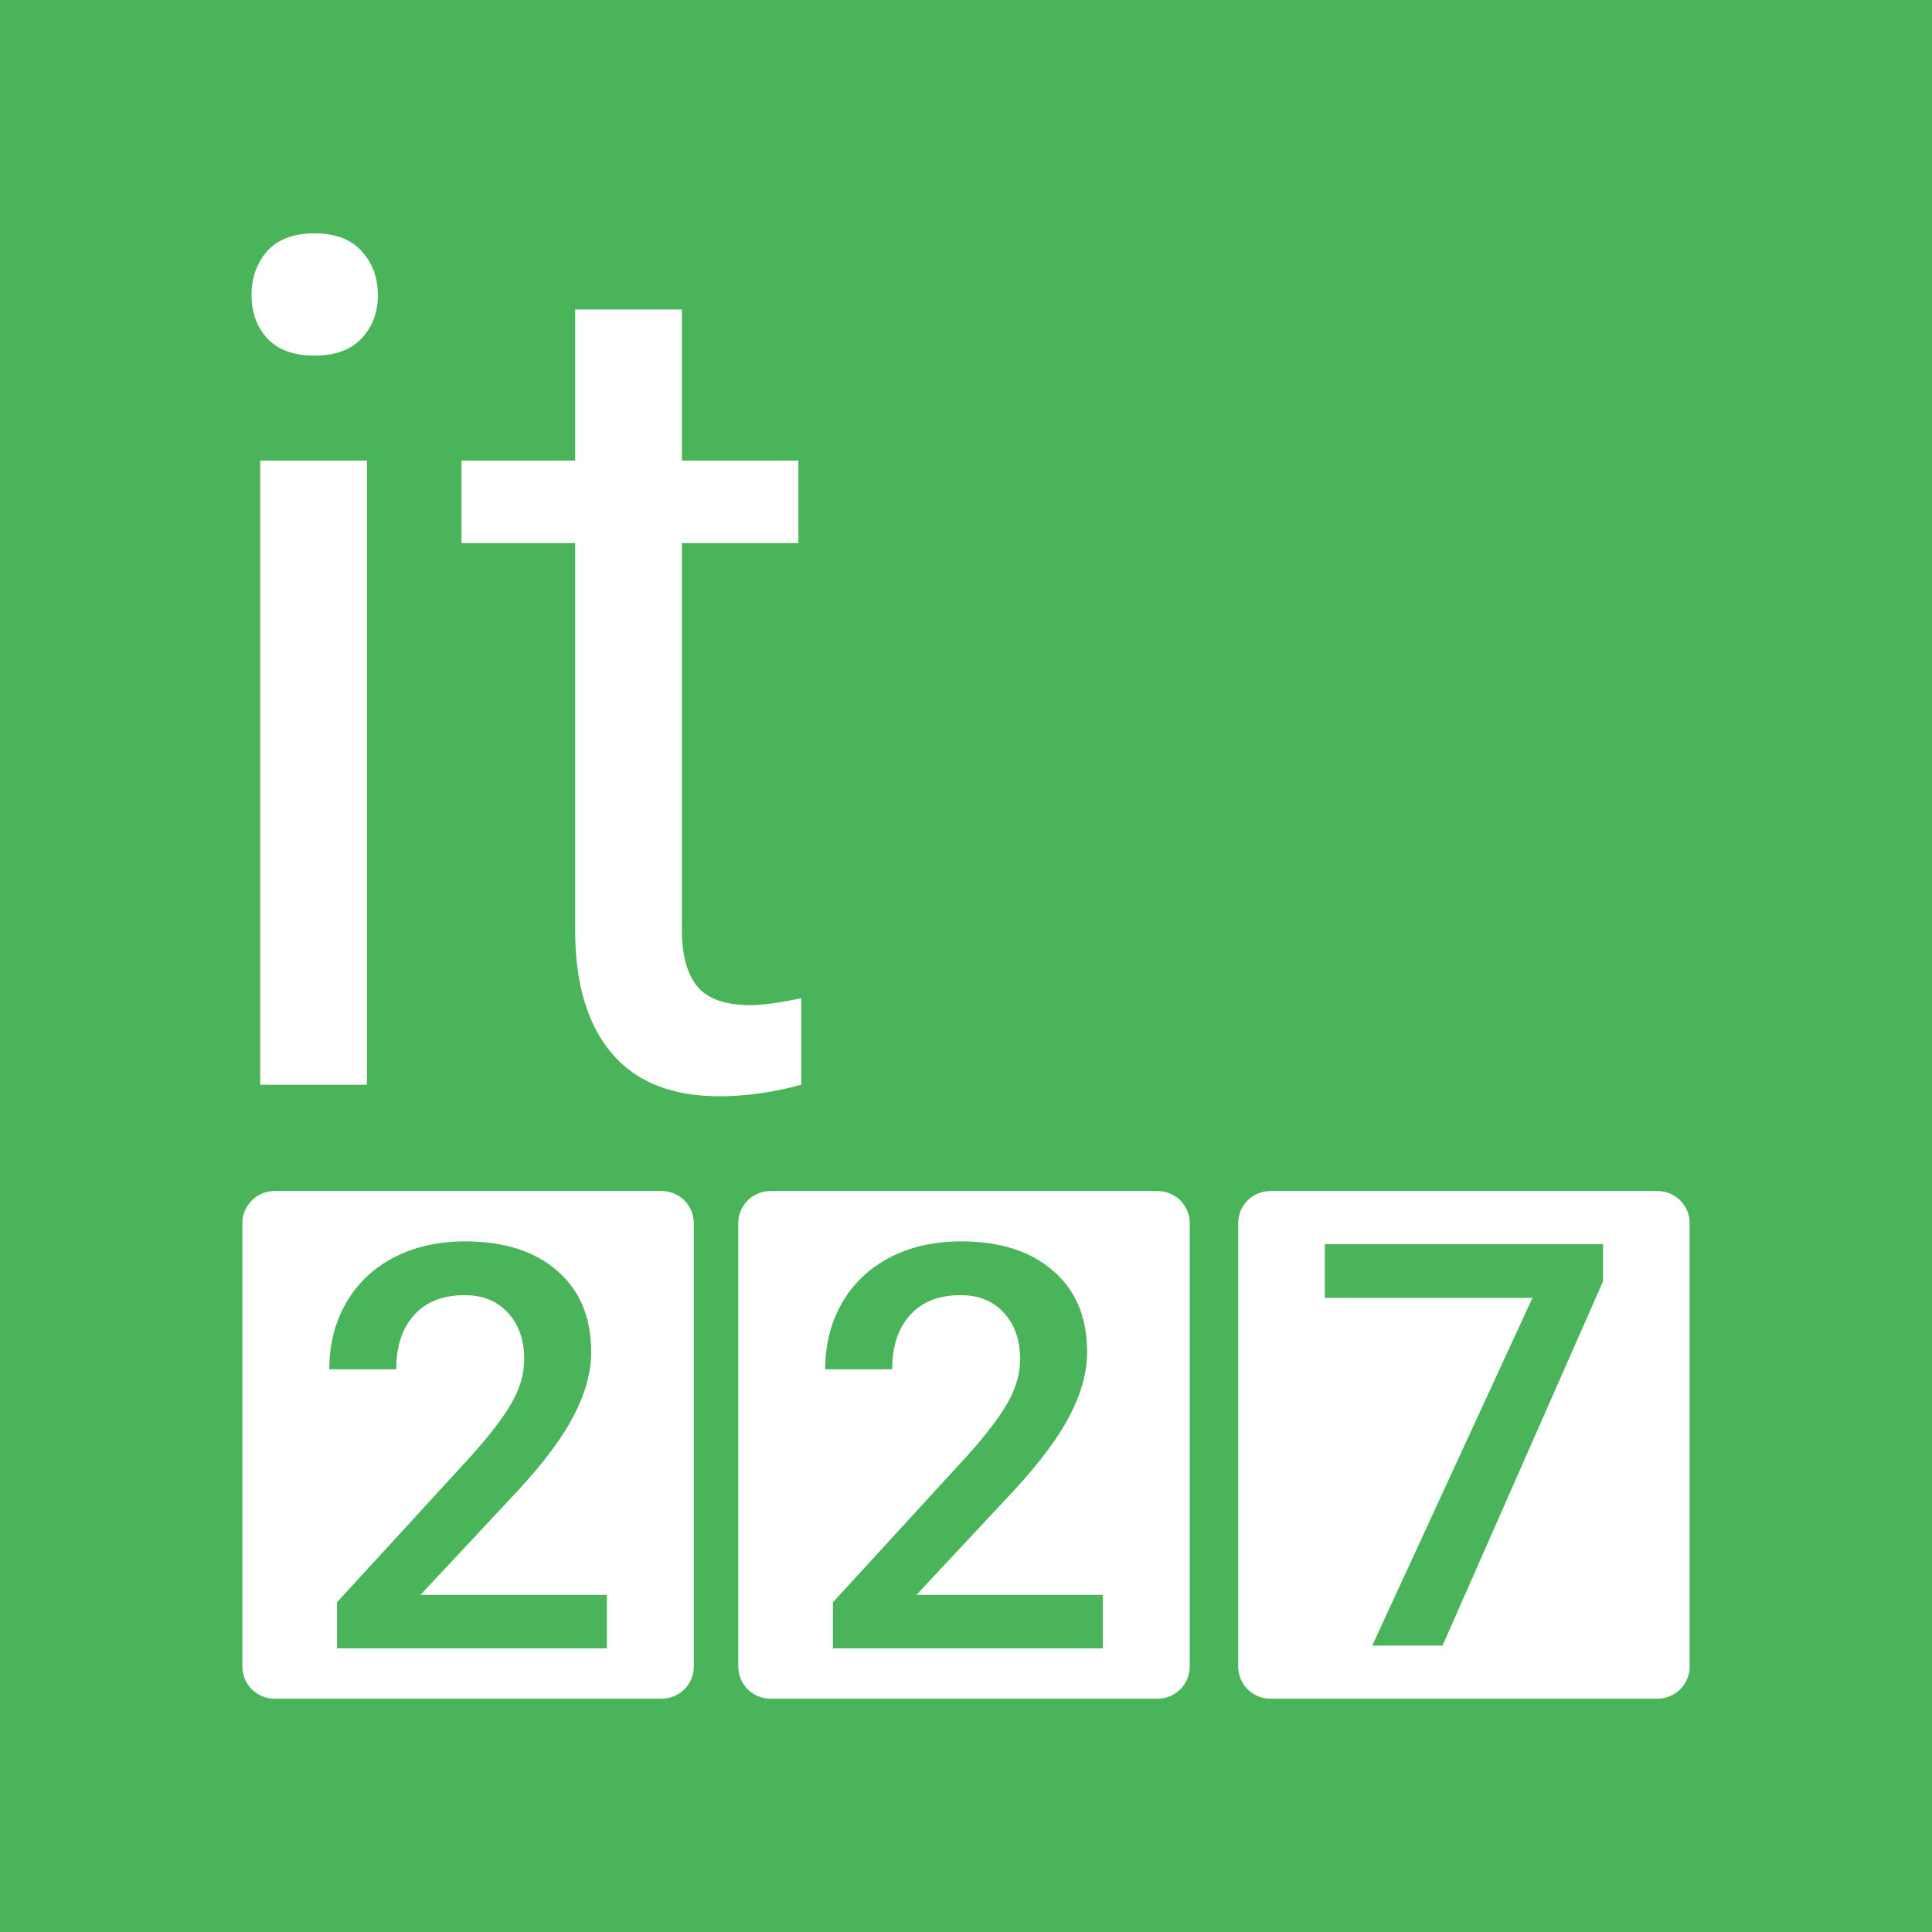
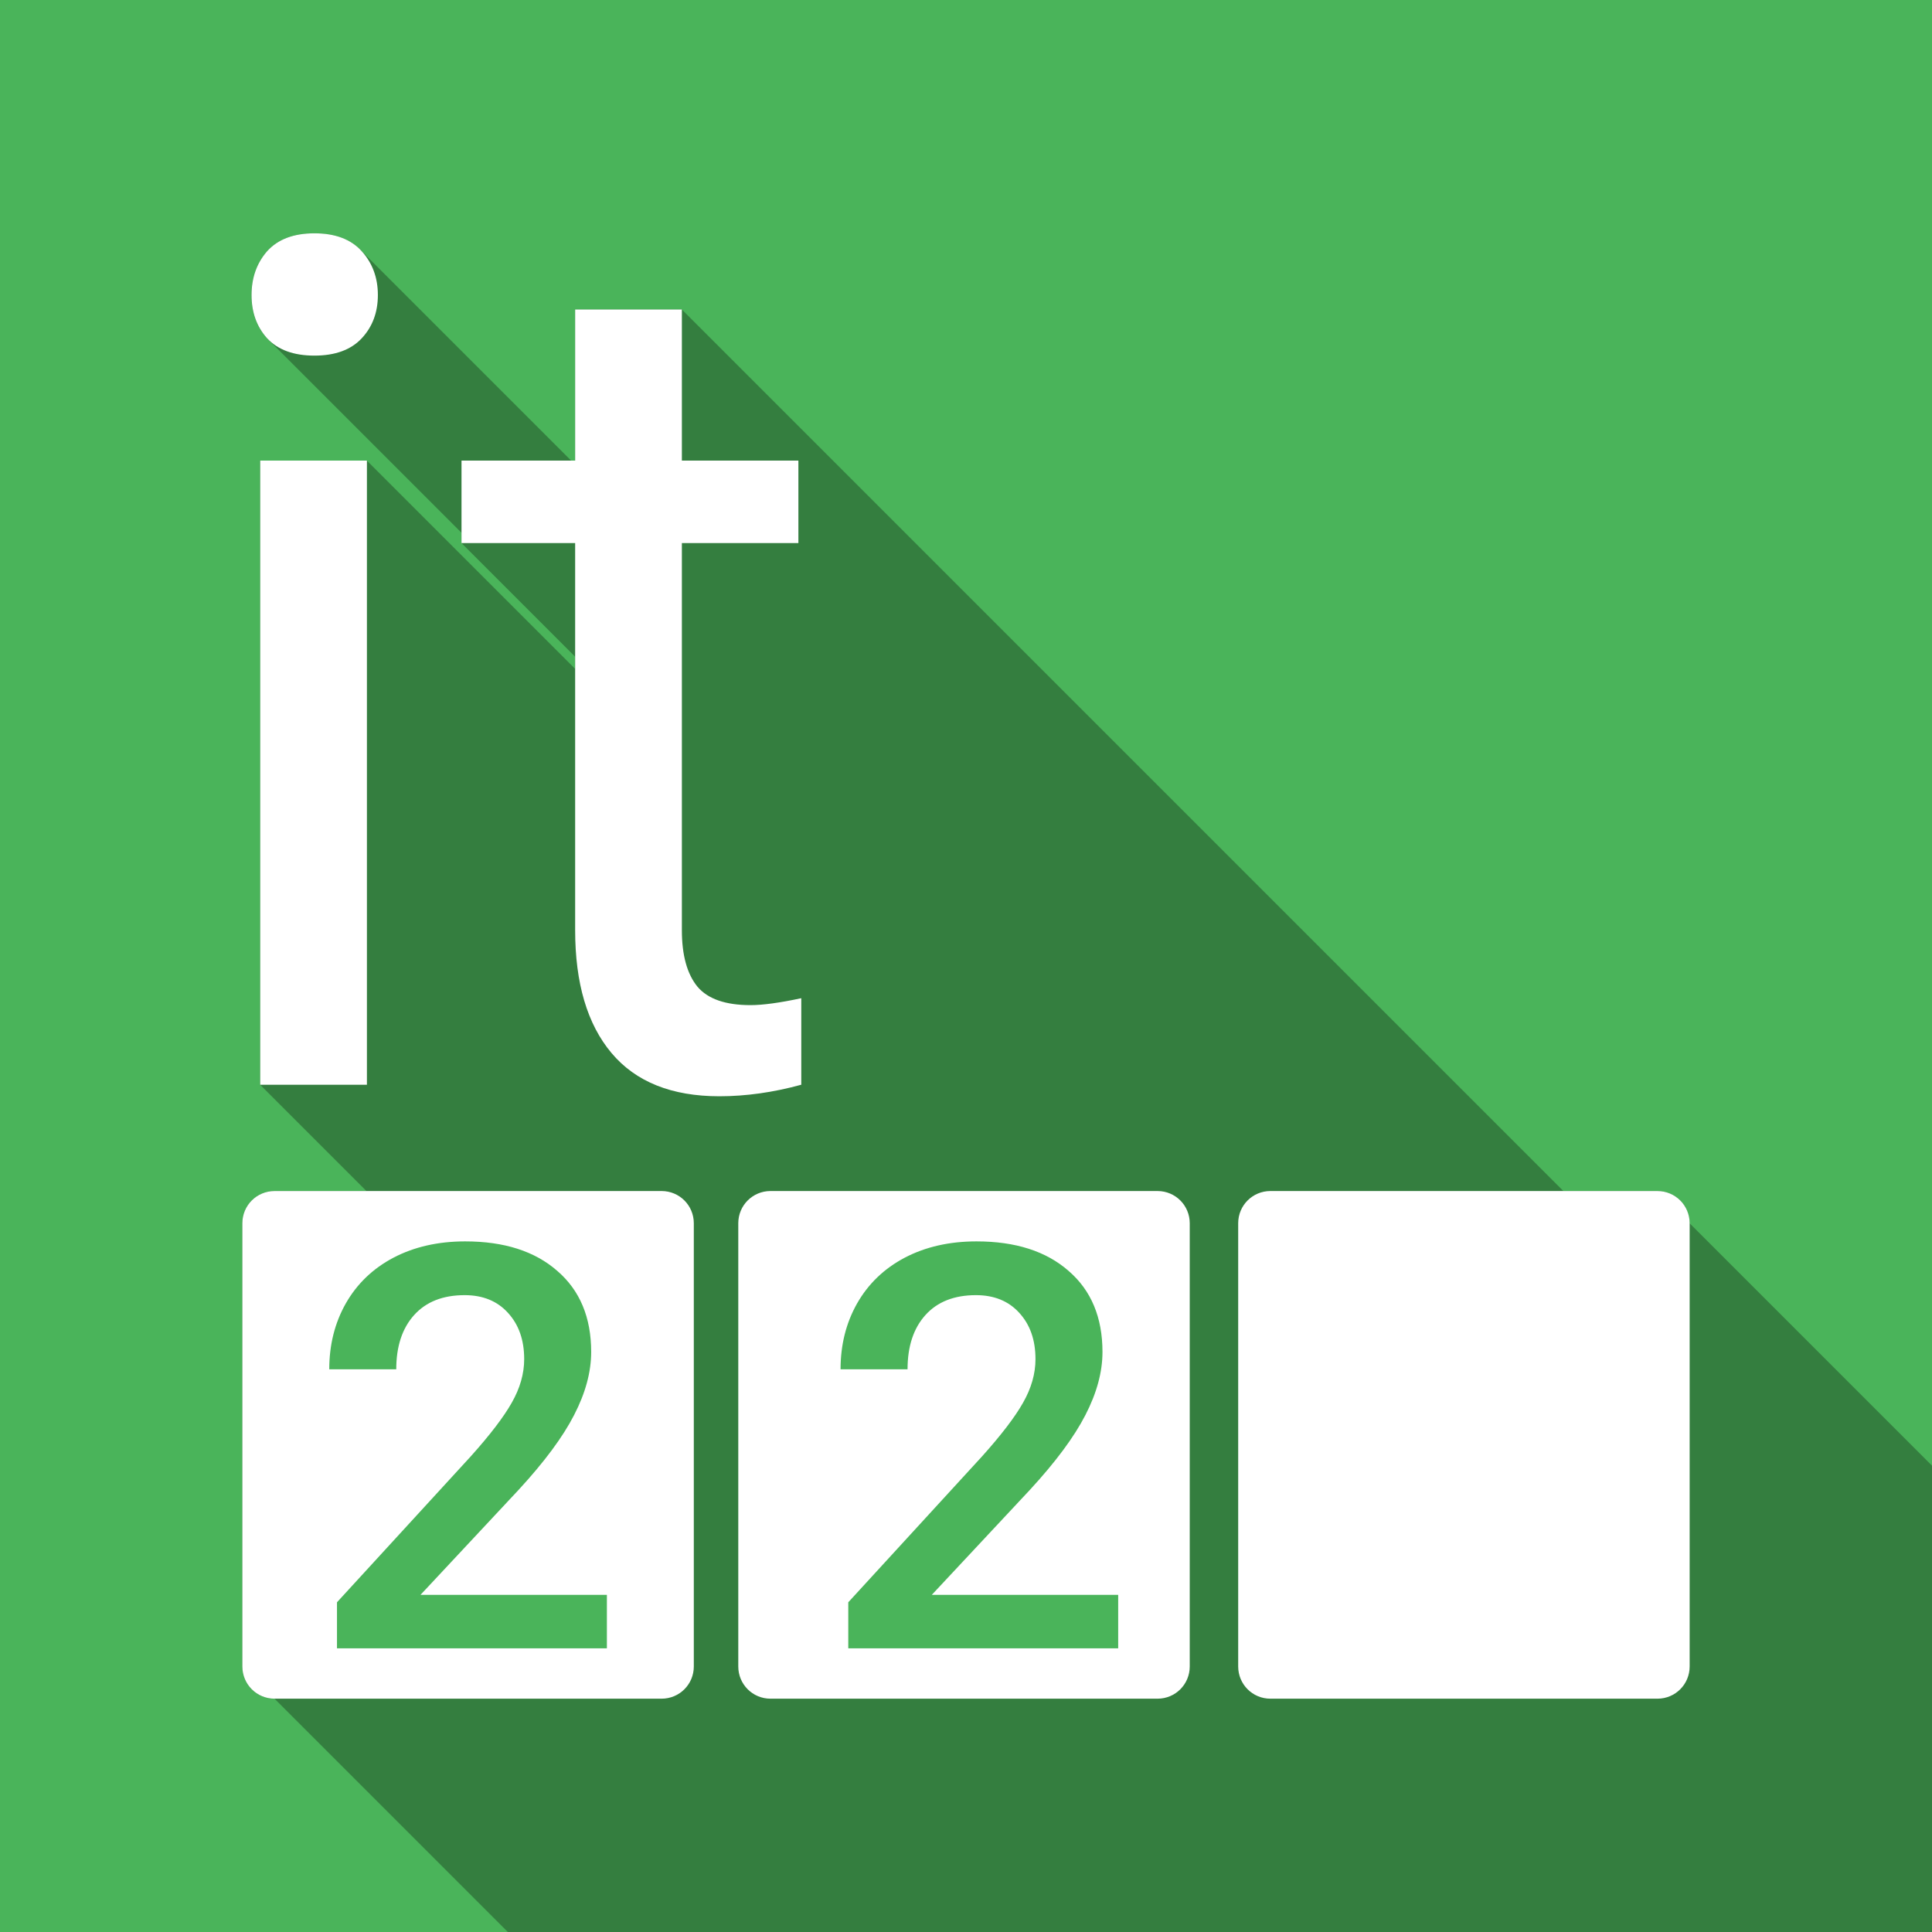
- <svg xmlns="http://www.w3.org/2000/svg" width="300" height="300" viewBox="0 0 300 300" id="svg2" version="1.1">
-   <defs id="defs4" />
-   <g id="layer1" transform="translate(0,-752.3622)">
-     <rect style="opacity:1;fill:#4ab45a;fill-opacity:1;stroke:none;stroke-width:1;stroke-linecap:square;stroke-linejoin:miter;stroke-miterlimit:4;stroke-dasharray:none;stroke-dashoffset:0;stroke-opacity:1" id="rect4206" width="300" height="300" x="0" y="752.362" />
-     <g id="g4366" transform="translate(-2.299829,1.832062)">
-       <g transform="translate(-10.71429,16.39728)" id="g4268">
-         <g transform="matrix(1.496447,0,0,1.496447,-102.702,770.3562)" style="font-style:normal;font-weight:normal;font-size:122.586px;line-height:125%;font-family:sans-serif;letter-spacing:0px;word-spacing:0px;fill:#ffffff;fill-opacity:1;stroke:none;stroke-width:1px;stroke-linecap:butt;stroke-linejoin:miter;stroke-opacity:1" id="flowRoot4208-9">
-           <path d="m 115.401,88.352 -11.073,0 0,-64.765 11.073,0 0,64.765 z M 103.429,6.409 q 0,-2.694 1.616,-4.549 1.676,-1.856 4.908,-1.856 3.232,0 4.908,1.856 1.676,1.856 1.676,4.549 0,2.694 -1.676,4.489 -1.676,1.796 -4.908,1.796 -3.232,0 -4.908,-1.796 -1.616,-1.796 -1.616,-4.489 z" style="font-style:normal;font-variant:normal;font-weight:normal;font-stretch:normal;font-size:122.586px;font-family:Roboto;-inkscape-font-specification:Roboto;text-align:center;text-anchor:middle;fill:#ffffff" id="path4427" />
-           <path d="m 148.082,7.905 0,15.682 12.091,0 0,8.559 -12.091,0 0,40.164 q 0,3.891 1.616,5.866 1.616,1.915 5.507,1.915 1.915,0 5.267,-0.718 l 0,8.978 q -4.37,1.197 -8.5,1.197 -7.422,0 -11.193,-4.489 -3.771,-4.489 -3.771,-12.749 l 0,-40.164 -11.792,0 0,-8.559 11.792,0 0,-15.682 11.073,0 z" style="font-style:normal;font-variant:normal;font-weight:normal;font-stretch:normal;font-size:122.586px;font-family:Roboto;-inkscape-font-specification:Roboto;text-align:center;text-anchor:middle;fill:#ffffff" id="path4429" />
-         </g>
+ <svg xmlns="http://www.w3.org/2000/svg" enable-background="new" version="1.1" id="svg2" viewBox="0 0 300 300" height="300" width="300">
+   <defs id="defs4">
+     <clipPath clipPathUnits="userSpaceOnUse" id="clipPath6169">
+       <rect y="752.362" x="0" height="300" width="300" id="rect6171" style="opacity:1;fill:#607d8b;fill-opacity:1;stroke:none;stroke-width:1;stroke-linecap:square;stroke-linejoin:miter;stroke-miterlimit:4;stroke-dasharray:none;stroke-dashoffset:0;stroke-opacity:1" />
+     </clipPath>
+   </defs>
+   <g style="" transform="translate(0,-752.3622)" id="layer1">
+     <rect y="752.362" x="0" height="300" width="300" id="rect4206" style="opacity:1;fill:#4ab45a;fill-opacity:1;stroke:none;stroke-width:1;stroke-linecap:square;stroke-linejoin:miter;stroke-miterlimit:4;stroke-dasharray:none;stroke-dashoffset:0;stroke-opacity:1" />
+     <path style="font-style:normal;font-variant:normal;font-weight:normal;font-stretch:normal;font-size:medium;line-height:125%;font-family:Roboto;-inkscape-font-specification:Roboto;text-align:center;letter-spacing:0px;word-spacing:0px;text-anchor:middle;opacity:0.3;fill:#000000;fill-opacity:1;stroke:none;stroke-width:1px;stroke-linecap:butt;stroke-linejoin:miter;stroke-opacity:1" d="m 48.814,788.591 c -0.403,0 -0.795,0.016 -1.174,0.045 -2.651,0.202 -4.707,1.111 -6.17,2.73 -1.612,1.851 -2.42,4.121 -2.42,6.809 0,2.687 0.808,4.925 2.42,6.717 0.06,0.064 0.12,0.128 0.182,0.189 l 30.004,30.004 0,1.605 17.645,17.645 0,1.881 -32.334,-32.334 -16.572,0 0,96.918 16.506,16.506 -14.277,0 c -2.77,0 -5,2.23 -5,5 l 0,68.826 c 0,2.77 2.23,5 5,5 l 207.131,207.133 c 0,2.77 2.23,5 5,5 l 60.102,0 c 2.77,0 5,-2.23 5,-5 l 0,-4.828 8.367,8.367 c 0.904,0.904 2.154,1.461 3.539,1.461 l 60.102,0 c 2.77,0 5,-2.23 5,-5 l 0,-7.525 7.525,7.525 c 0,2.77 2.23,5 5,5 l 60.102,0 c 2.77,0 5,-2.23 5,-5 l 0,-68.826 c 0,-2.77 -2.23,-5 -5,-5 L 262.359,942.306 c 0,-2.77 -2.23,-5 -5,-5 l -14.596,0 -136.891,-136.893 -16.572,0 0,23.469 -0.613,0 -32.799,-32.799 c -0.061,-0.061 -0.13,-0.113 -0.193,-0.172 -0.112,-0.105 -0.225,-0.209 -0.344,-0.307 -0.112,-0.092 -0.228,-0.18 -0.346,-0.266 -0.127,-0.093 -0.254,-0.186 -0.387,-0.271 -0.127,-0.082 -0.26,-0.156 -0.393,-0.23 -0.128,-0.072 -0.254,-0.145 -0.387,-0.211 -0.154,-0.076 -0.316,-0.143 -0.477,-0.211 -0.132,-0.056 -0.263,-0.114 -0.4,-0.164 -0.161,-0.059 -0.33,-0.107 -0.498,-0.158 -0.145,-0.044 -0.286,-0.091 -0.436,-0.129 -0.185,-0.047 -0.378,-0.083 -0.57,-0.121 -0.143,-0.028 -0.282,-0.061 -0.43,-0.084 -0.284,-0.045 -0.58,-0.077 -0.879,-0.104 -0.056,-0.005 -0.108,-0.015 -0.164,-0.019 -0.004,-2.9e-4 -0.008,2.8e-4 -0.012,0 -0.376,-0.028 -0.76,-0.045 -1.16,-0.045 z" id="path5806" clip-path="url(#clipPath6169)" />
+     <g transform="translate(-13.01412,18.22931)" id="g4268">
+       <g transform="matrix(1.496447,0,0,1.496447,-102.702,770.3562)" style="font-style:normal;font-weight:normal;font-size:122.586px;line-height:125%;font-family:sans-serif;letter-spacing:0px;word-spacing:0px;fill:#ffffff;fill-opacity:1;stroke:none;stroke-width:1px;stroke-linecap:butt;stroke-linejoin:miter;stroke-opacity:1" id="flowRoot4208-9">
+         <path d="m 115.401,88.352 -11.073,0 0,-64.765 11.073,0 0,64.765 z M 103.429,6.409 q 0,-2.694 1.616,-4.549 1.676,-1.856 4.908,-1.856 3.232,0 4.908,1.856 1.676,1.856 1.676,4.549 0,2.694 -1.676,4.489 -1.676,1.796 -4.908,1.796 -3.232,0 -4.908,-1.796 -1.616,-1.796 -1.616,-4.489 z" style="font-style:normal;font-variant:normal;font-weight:normal;font-stretch:normal;font-size:122.586px;font-family:Roboto;-inkscape-font-specification:Roboto;text-align:center;text-anchor:middle;fill:#ffffff" id="path4427" />
+         <path d="m 148.082,7.905 0,15.682 12.091,0 0,8.559 -12.091,0 0,40.164 q 0,3.891 1.616,5.866 1.616,1.915 5.507,1.915 1.915,0 5.267,-0.718 l 0,8.978 q -4.37,1.197 -8.5,1.197 -7.422,0 -11.193,-4.489 -3.771,-4.489 -3.771,-12.749 l 0,-40.164 -11.792,0 0,-8.559 11.792,0 0,-15.682 11.073,0 z" style="font-style:normal;font-variant:normal;font-weight:normal;font-stretch:normal;font-size:122.586px;font-family:Roboto;-inkscape-font-specification:Roboto;text-align:center;text-anchor:middle;fill:#ffffff" id="path4429" />
      </g>
-       <path style="opacity:1;fill:#ffffff;fill-opacity:1;stroke:none;stroke-width:1;stroke-linecap:square;stroke-linejoin:miter;stroke-miterlimit:4;stroke-dasharray:none;stroke-dashoffset:0;stroke-opacity:1" d="m 44.932,935.474 60.102,0 c 2.77,0 5,2.23 5,5 l 0,68.827 c 0,2.77 -2.23,5 -5,5 l -60.102,0 c -2.77,0 -5,-2.23 -5,-5 l 0,-68.827 c 0,-2.77 2.23,-5 5,-5 z" id="rect4302" />
-       <g transform="matrix(0.6905731,0,0,0.6905731,25.55595,292.0012)" style="font-style:normal;font-weight:normal;font-size:126.964px;line-height:125%;font-family:sans-serif;letter-spacing:0px;word-spacing:0px;fill:#4ab45a;fill-opacity:1;stroke:none;stroke-width:1px;stroke-linecap:butt;stroke-linejoin:miter;stroke-opacity:1" id="flowRoot4304">
-         <path d="m 102.788,1034.62 -60.692,0 0,-10.353 30.067,-32.795 q 6.509,-7.253 9.237,-12.089 2.79,-4.898 2.79,-9.795 0,-6.447 -3.658,-10.415 -3.596,-3.968 -9.733,-3.968 -7.315,0 -11.345,4.464 -4.03,4.464 -4.03,12.213 l -15.065,0 q 0,-8.245 3.72,-14.817 3.782,-6.633 10.725,-10.291 7.005,-3.658 16.119,-3.658 13.143,0 20.706,6.633 7.625,6.571 7.625,18.226 0,6.757 -3.844,14.197 -3.782,7.377 -12.461,16.8 l -22.07,23.62 41.908,0 0,12.027 z" style="font-style:normal;font-variant:normal;font-weight:500;font-stretch:normal;font-family:Roboto;-inkscape-font-specification:'Roboto Medium';fill:#4ab45a;fill-opacity:1" id="path4433" />
-       </g>
-       <path style="opacity:1;fill:#ffffff;fill-opacity:1;stroke:none;stroke-width:1;stroke-linecap:square;stroke-linejoin:miter;stroke-miterlimit:4;stroke-dasharray:none;stroke-dashoffset:0;stroke-opacity:1" d="m 121.939,935.474 60.102,0 c 2.77,0 5,2.23 5,5 l 0,68.827 c 0,2.77 -2.23,5 -5,5 l -60.102,0 c -2.77,0 -5,-2.23 -5,-5 l 0,-68.827 c 0,-2.77 2.23,-5 5,-5 z" id="rect4302-5" />
-       <g transform="matrix(0.6905731,0,0,0.6905731,102.5636,292.0012)" style="font-style:normal;font-weight:normal;font-size:126.964px;line-height:125%;font-family:sans-serif;letter-spacing:0px;word-spacing:0px;fill:#4ab45a;fill-opacity:1;stroke:none;stroke-width:1px;stroke-linecap:butt;stroke-linejoin:miter;stroke-opacity:1" id="flowRoot4304-5">
-         <path d="m 102.788,1034.62 -60.692,0 0,-10.353 30.067,-32.795 q 6.509,-7.253 9.237,-12.089 2.79,-4.898 2.79,-9.795 0,-6.447 -3.658,-10.415 -3.596,-3.968 -9.733,-3.968 -7.315,0 -11.345,4.464 -4.03,4.464 -4.03,12.213 l -15.065,0 q 0,-8.245 3.72,-14.817 3.782,-6.633 10.725,-10.291 7.005,-3.658 16.119,-3.658 13.143,0 20.706,6.633 7.625,6.571 7.625,18.226 0,6.757 -3.844,14.197 -3.782,7.377 -12.461,16.8 l -22.07,23.62 41.908,0 0,12.027 z" style="font-style:normal;font-variant:normal;font-weight:500;font-stretch:normal;font-family:Roboto;-inkscape-font-specification:'Roboto Medium';fill:#4ab45a;fill-opacity:1" id="path4437" />
-       </g>
-       <path style="opacity:1;fill:#ffffff;fill-opacity:1;stroke:none;stroke-width:1;stroke-linecap:square;stroke-linejoin:miter;stroke-miterlimit:4;stroke-dasharray:none;stroke-dashoffset:0;stroke-opacity:1" d="m 199.566,935.474 60.102,0 c 2.77,0 5,2.23 5,5 l 0,68.827 c 0,2.77 -2.23,5 -5,5 l -60.102,0 c -2.77,0 -5,-2.23 -5,-5 l 0,-68.827 c 0,-2.77 2.23,-5 5,-5 z" id="rect4302-5-0" />
-       <g transform="matrix(0.6905731,0,0,0.6905731,180.661,291.5731)" style="font-style:normal;font-weight:normal;font-size:126.964px;line-height:125%;font-family:sans-serif;letter-spacing:0px;word-spacing:0px;fill:#4ab45a;fill-opacity:1;stroke:none;stroke-width:1px;stroke-linecap:butt;stroke-linejoin:miter;stroke-opacity:1" id="flowRoot4304-5-4">
-         <path d="m 102.168,952.726 -36.081,81.895 -15.809,0 36.019,-78.175 -46.682,0 0,-12.089 62.552,0 0,8.369 z" style="font-style:normal;font-variant:normal;font-weight:500;font-stretch:normal;font-family:Roboto;-inkscape-font-specification:'Roboto Medium';fill:#4ab45a;fill-opacity:1" id="path4441" />
-       </g>
+     </g>
+     <path style="opacity:1;fill:#ffffff;fill-opacity:1;stroke:none;stroke-width:1;stroke-linecap:square;stroke-linejoin:miter;stroke-miterlimit:4;stroke-dasharray:none;stroke-dashoffset:0;stroke-opacity:1" d="m 42.632,937.306 60.102,0 c 2.77,0 5,2.23 5,5 l 0,68.827 c 0,2.77 -2.23,5 -5,5 l -60.102,0 c -2.77,0 -5,-2.23 -5,-5 l 0,-68.827 c 0,-2.77 2.23,-5 5,-5 z" id="rect4302" />
+     <g transform="matrix(0.6905731,0,0,0.6905731,23.25612,293.8333)" style="font-style:normal;font-weight:normal;font-size:126.964px;line-height:125%;font-family:sans-serif;letter-spacing:0px;word-spacing:0px;fill:#3f51b5;fill-opacity:1;stroke:none;stroke-width:1px;stroke-linecap:butt;stroke-linejoin:miter;stroke-opacity:1" id="flowRoot4304">
+       <path d="m 102.788,1034.62 -60.692,0 0,-10.353 30.067,-32.795 q 6.509,-7.253 9.237,-12.089 2.79,-4.898 2.79,-9.795 0,-6.447 -3.658,-10.415 -3.596,-3.968 -9.733,-3.968 -7.315,0 -11.345,4.464 -4.03,4.464 -4.03,12.213 l -15.065,0 q 0,-8.245 3.72,-14.817 3.782,-6.633 10.725,-10.291 7.005,-3.658 16.119,-3.658 13.143,0 20.706,6.633 7.625,6.571 7.625,18.226 0,6.757 -3.844,14.197 -3.782,7.377 -12.461,16.8 l -22.07,23.62 41.908,0 0,12.027 z" style="font-style:normal;font-variant:normal;font-weight:500;font-stretch:normal;font-family:Roboto;-inkscape-font-specification:'Roboto Medium';fill:#4ab45a;fill-opacity:1" id="path4433" />
+     </g>
+     <path style="opacity:1;fill:#ffffff;fill-opacity:1;stroke:none;stroke-width:1;stroke-linecap:square;stroke-linejoin:miter;stroke-miterlimit:4;stroke-dasharray:none;stroke-dashoffset:0;stroke-opacity:1" d="m 119.64,937.306 60.102,0 c 2.77,0 5,2.23 5,5 l 0,68.827 c 0,2.77 -2.23,5 -5,5 l -60.102,0 c -2.77,0 -5,-2.23 -5,-5 l 0,-68.827 c 0,-2.77 2.23,-5 5,-5 z" id="rect4302-5" />
+     <path style="opacity:1;fill:#ffffff;fill-opacity:1;stroke:none;stroke-width:1;stroke-linecap:square;stroke-linejoin:miter;stroke-miterlimit:4;stroke-dasharray:none;stroke-dashoffset:0;stroke-opacity:1" d="m 197.266,937.306 60.102,0 c 2.77,0 5,2.23 5,5 l 0,68.827 c 0,2.77 -2.23,5 -5,5 l -60.102,0 c -2.77,0 -5,-2.23 -5,-5 l 0,-68.827 c 0,-2.77 2.23,-5 5,-5 z" id="rect4302-5-0" />
+     <g transform="matrix(0.6905731,0,0,0.6905731,177.8903,293.8333)" style="font-style:normal;font-weight:normal;font-size:126.964px;line-height:125%;font-family:sans-serif;letter-spacing:0px;word-spacing:0px;fill:#3f51b5;fill-opacity:1;stroke:none;stroke-width:1px;stroke-linecap:butt;stroke-linejoin:miter;stroke-opacity:1" id="flowRoot4304-3">
+       <flowRoot xml:space="preserve" id="flowRoot3292" style="font-style:normal;font-weight:normal;font-size:57.923px;line-height:224%;font-family:sans-serif;letter-spacing:17.044px;word-spacing:0px;fill:#4ab45a;fill-opacity:1;stroke:none;stroke-width:1px;stroke-linecap:butt;stroke-linejoin:miter;stroke-opacity:1;" transform="matrix(2.21599,0,0,2.21599,187.2786,-1146.819)">
+         <flowRegion id="flowRegion3294">
+           <rect id="rect3296" width="180.09" height="179.286" x="-68.604" y="882.573" style="fill:#4ab45a;fill-opacity:1;" />
+         </flowRegion>
+         <flowPara id="flowPara3298" style="font-style:normal;font-variant:normal;font-weight:bold;font-stretch:normal;font-family:'Open Sans';-inkscape-font-specification:'Open Sans Bold';fill:#4ab45a;fill-opacity:1;">7</flowPara>
+       </flowRoot>
+     </g>
+     <g id="g3288" style="font-style:normal;font-weight:normal;font-size:126.964px;line-height:125%;font-family:sans-serif;letter-spacing:0px;word-spacing:0px;fill:#3f51b5;fill-opacity:1;stroke:none;stroke-width:1px;stroke-linecap:butt;stroke-linejoin:miter;stroke-opacity:1" transform="matrix(0.6905731,0,0,0.6905731,102.6499,293.8333)">
+       <path id="path3290" style="font-style:normal;font-variant:normal;font-weight:500;font-stretch:normal;font-family:Roboto;-inkscape-font-specification:'Roboto Medium';fill:#4ab45a;fill-opacity:1" d="m 102.788,1034.62 -60.692,0 0,-10.353 30.067,-32.795 q 6.509,-7.253 9.237,-12.089 2.79,-4.898 2.79,-9.795 0,-6.447 -3.658,-10.415 -3.596,-3.968 -9.733,-3.968 -7.315,0 -11.345,4.464 -4.03,4.464 -4.03,12.213 l -15.065,0 q 0,-8.245 3.72,-14.817 3.782,-6.633 10.725,-10.291 7.005,-3.658 16.119,-3.658 13.143,0 20.706,6.633 7.625,6.571 7.625,18.226 0,6.757 -3.844,14.197 -3.782,7.377 -12.461,16.8 l -22.07,23.62 41.908,0 0,12.027 z" />
    </g>
  </g>
</svg>
